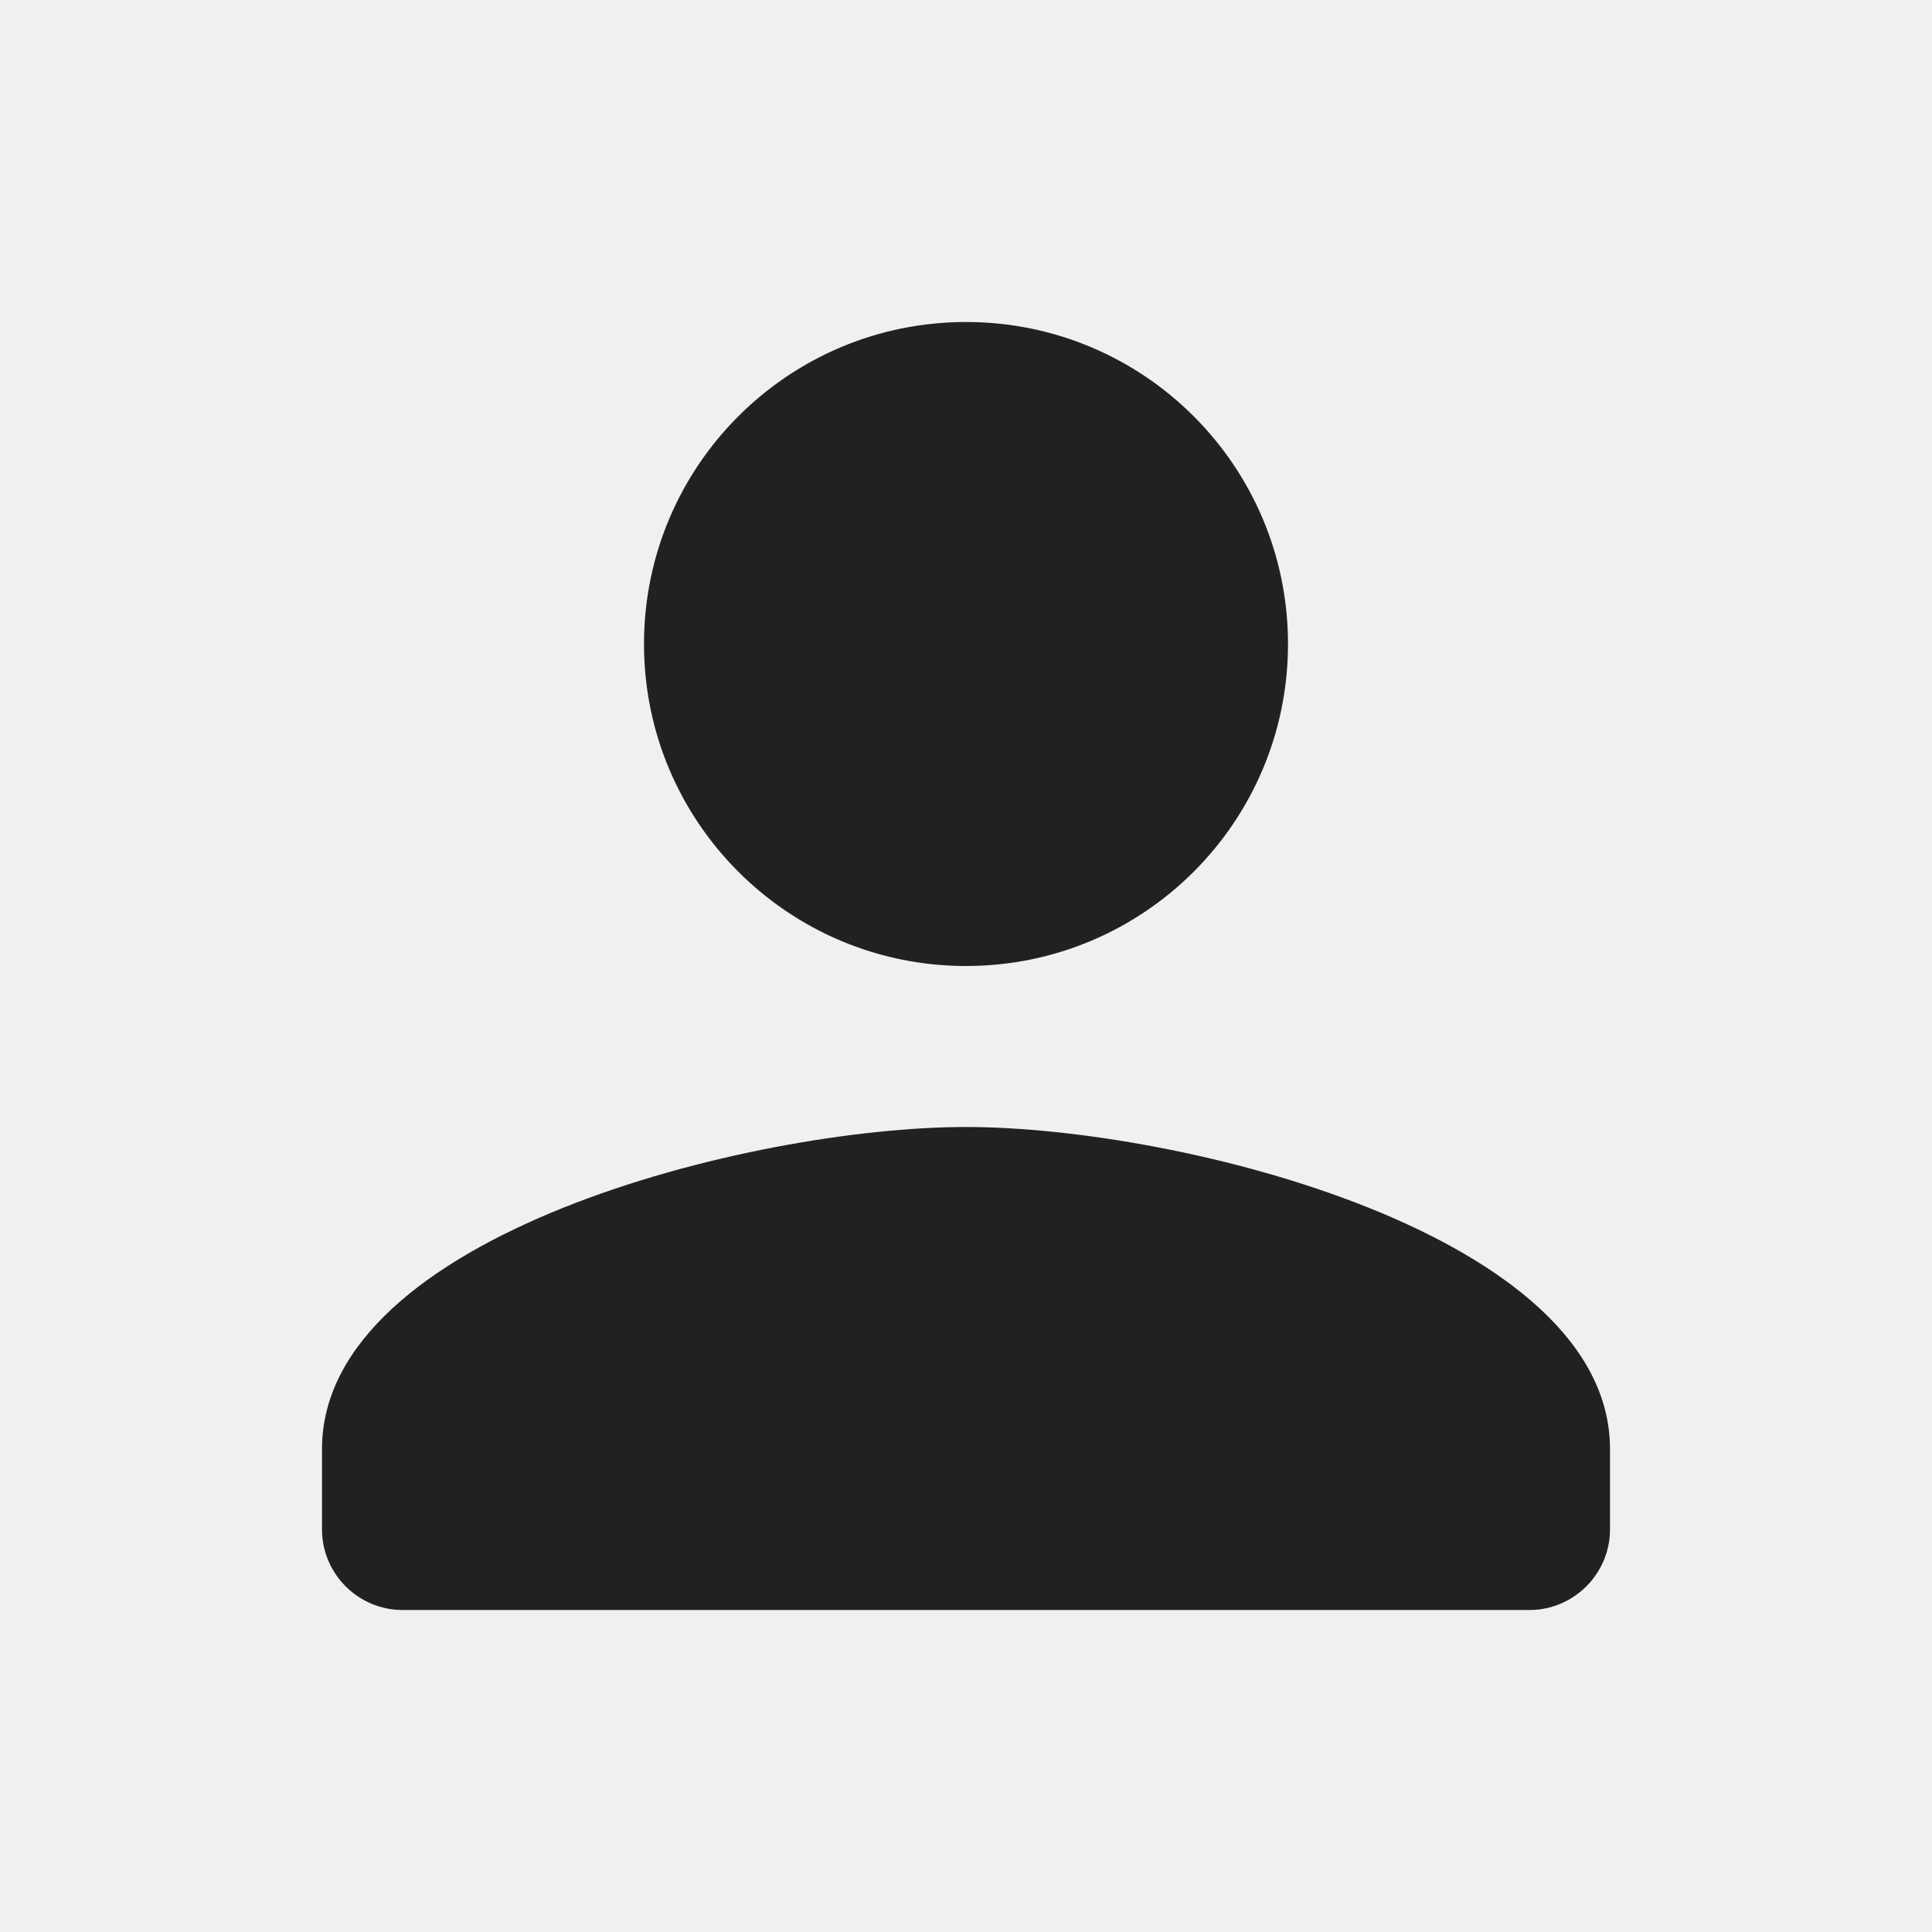
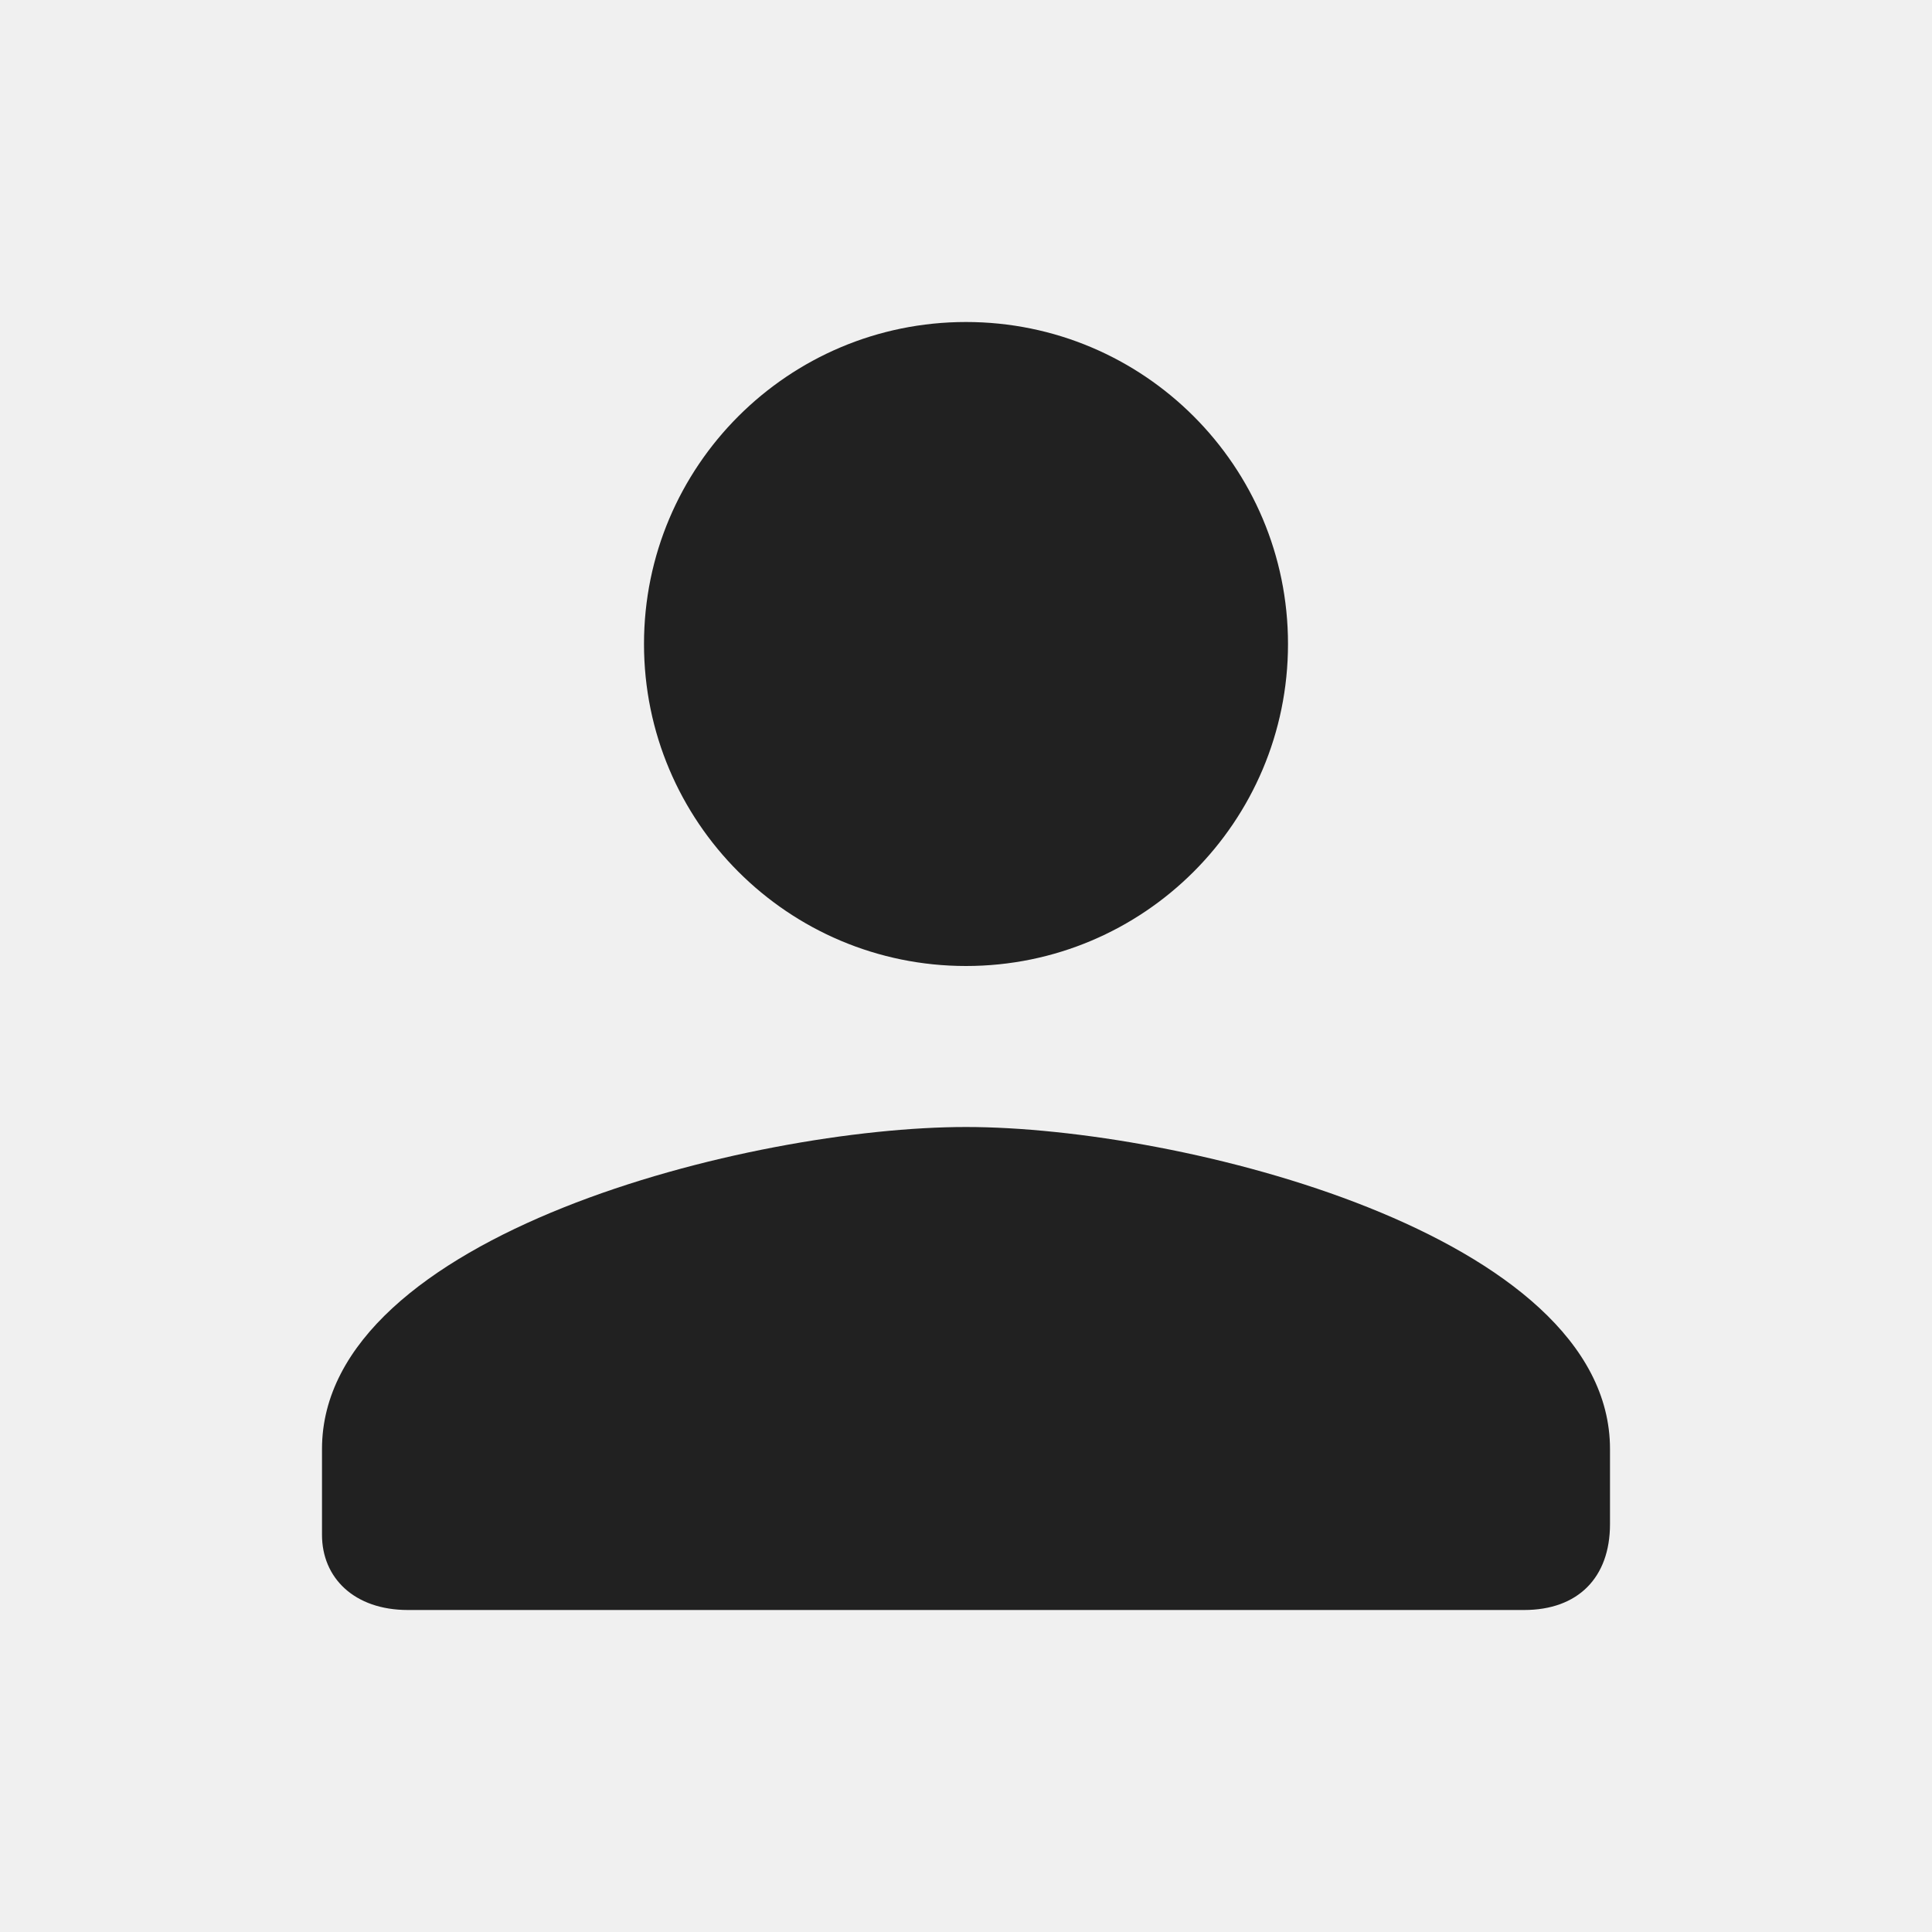
- <svg xmlns="http://www.w3.org/2000/svg" width="18" height="18" viewBox="0 0 18 18" fill="none">
-   <g clip-path="url(#clip0_1_2667)">
-     <path d="M9 9C10.658 9 12 7.657 12 6C12 4.343 10.658 3 9 3C7.343 3 6 4.343 6 6C6 7.657 7.343 9 9 9ZM9 10.5C6.997 10.5 3 11.505 3 13.5V14.25C3 14.662 3.337 15 3.75 15H14.25C14.662 15 15 14.662 15 14.25V13.5C15 11.505 11.002 10.5 9 10.5Z" fill="#212121" />
+ <svg xmlns="http://www.w3.org/2000/svg" width="18" height="18" fill="none">
+   <g clip-path="url(#a)">
+     <path fill="#212121" d="M9 9a3 3 0 1 0 0-6 3 3 0 0 0 0 6Zm0 1.5c-2 0-6 1-6 3v.8c0 .4.3.7.8.7h10.4c.5 0 .8-.3.8-.8v-.7c0-2-4-3-6-3Z" />
  </g>
  <defs>
-     <clipPath id="clip0_1_2667">
-       <rect width="18" height="18" fill="white" />
+     <clipPath id="a">
+       <path fill="#fff" d="M0 0h18v18H0z" />
    </clipPath>
  </defs>
</svg>
